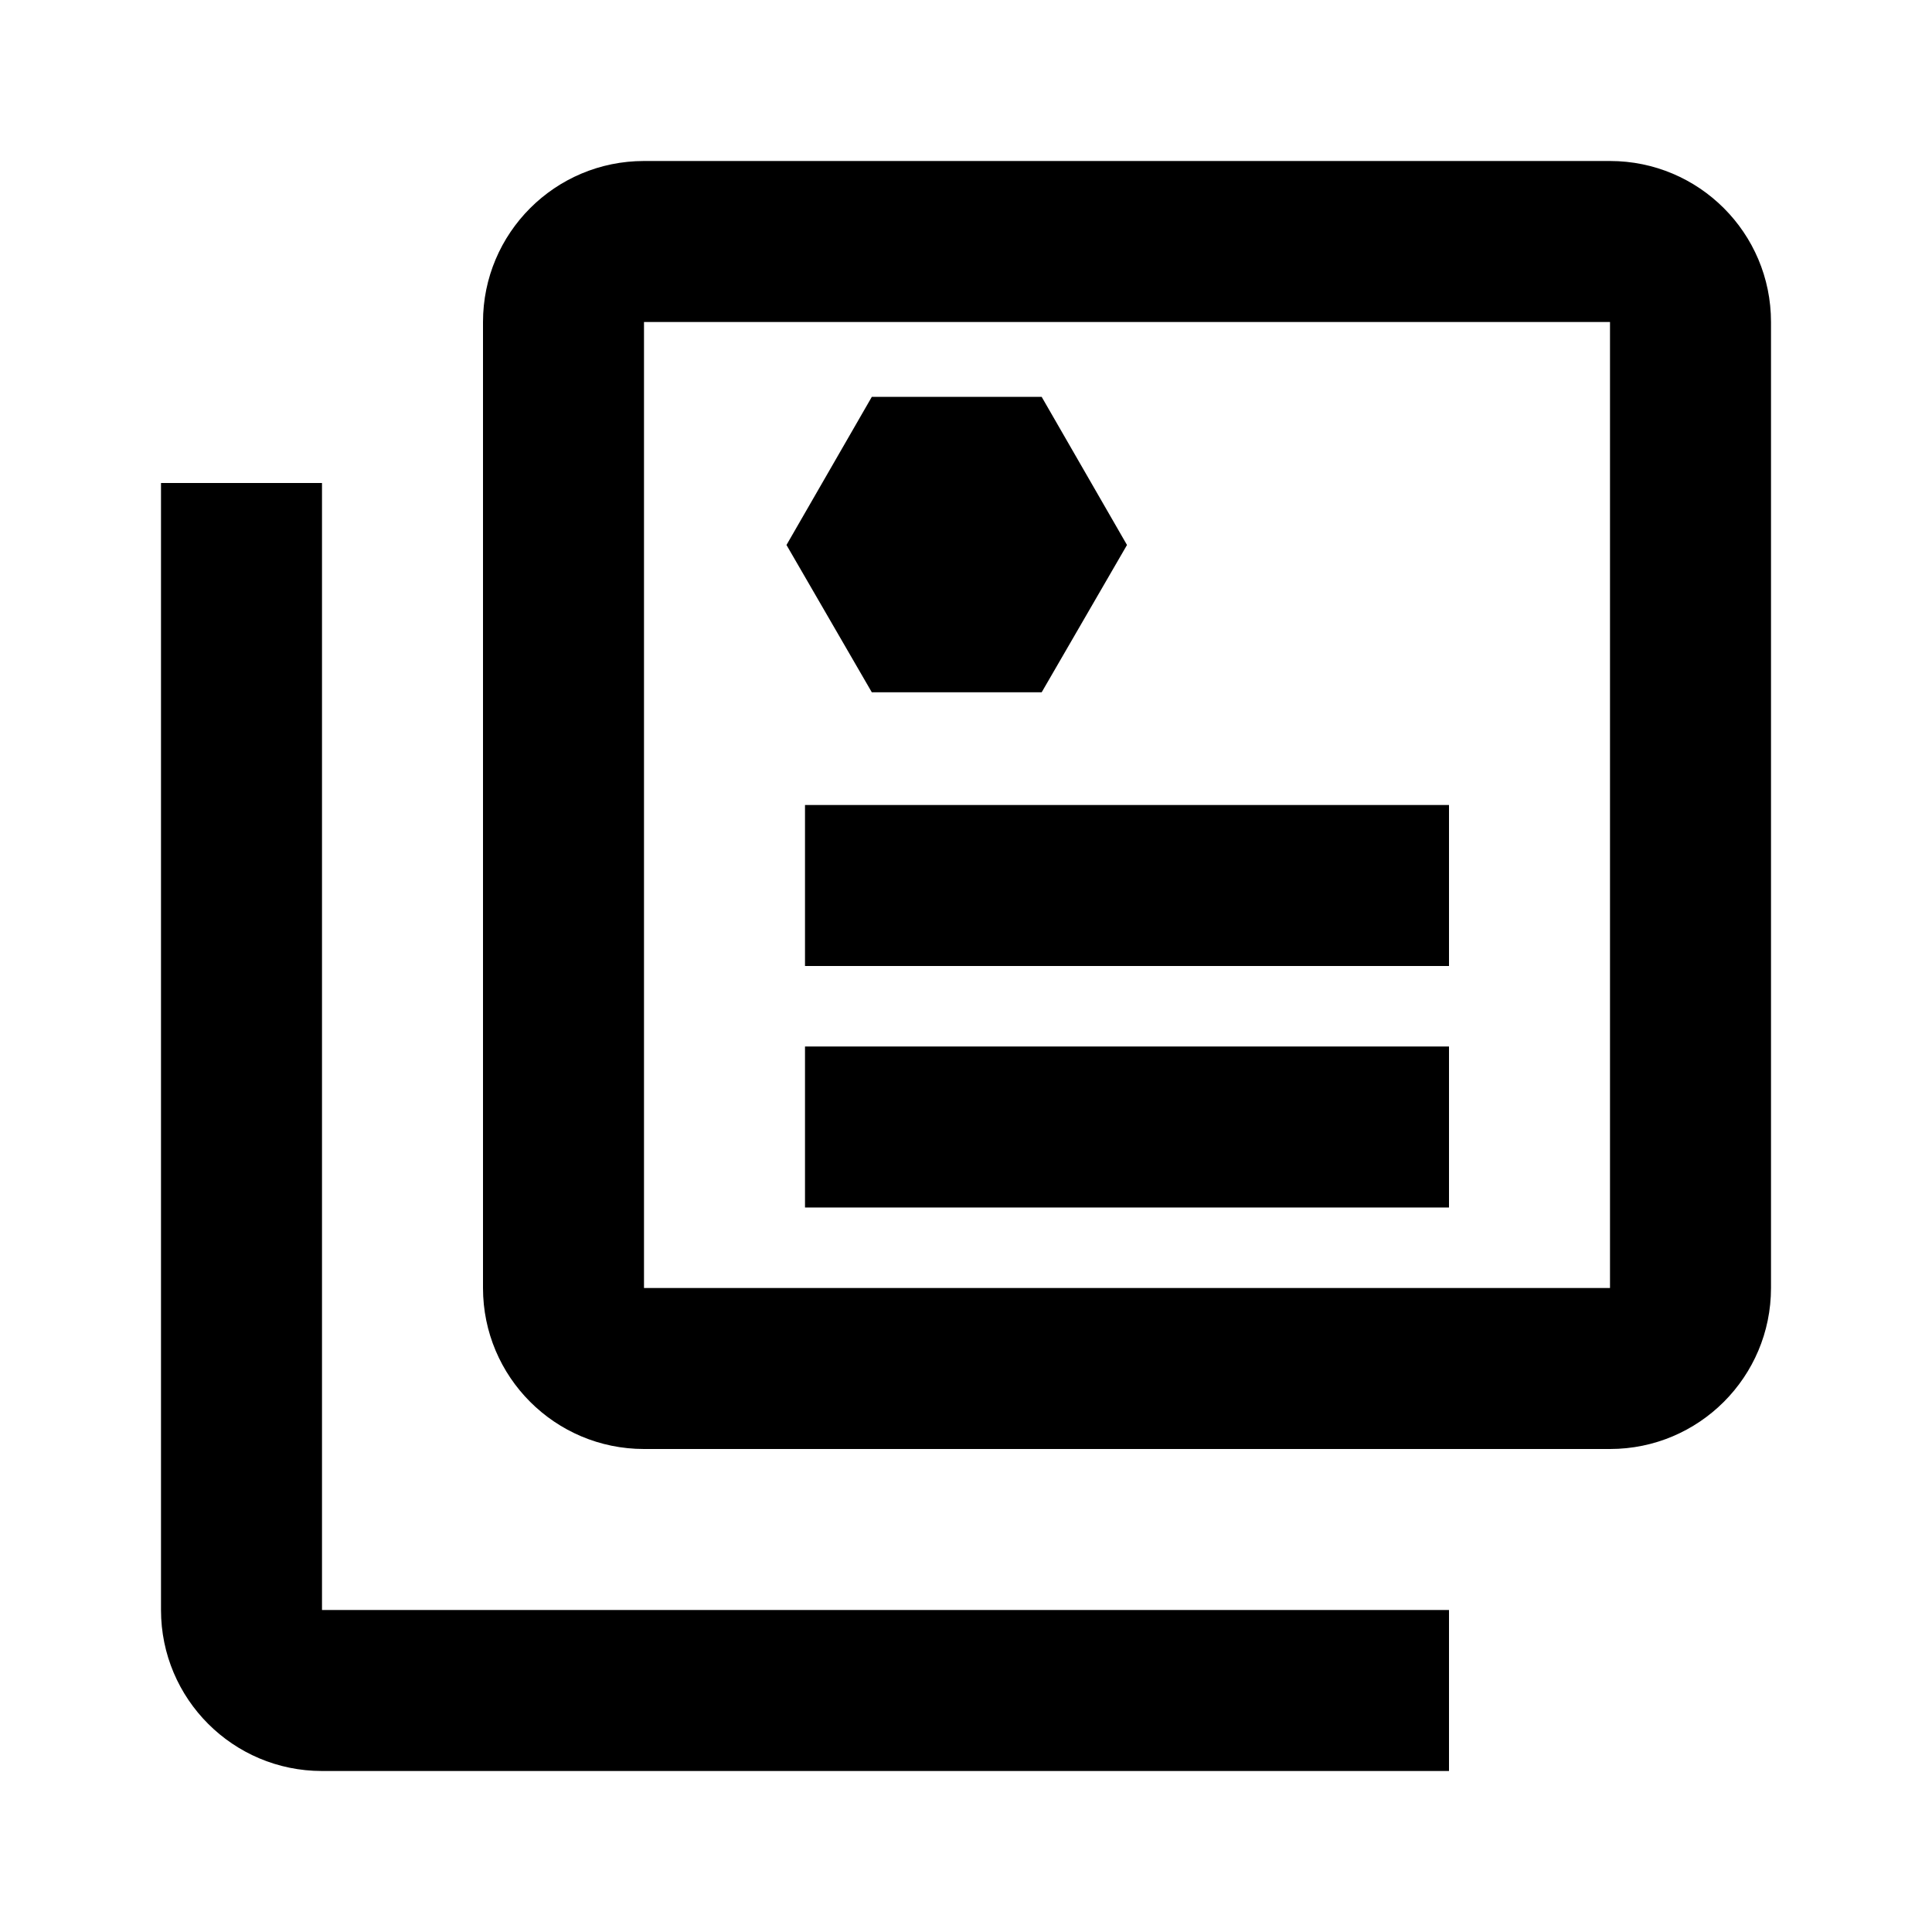
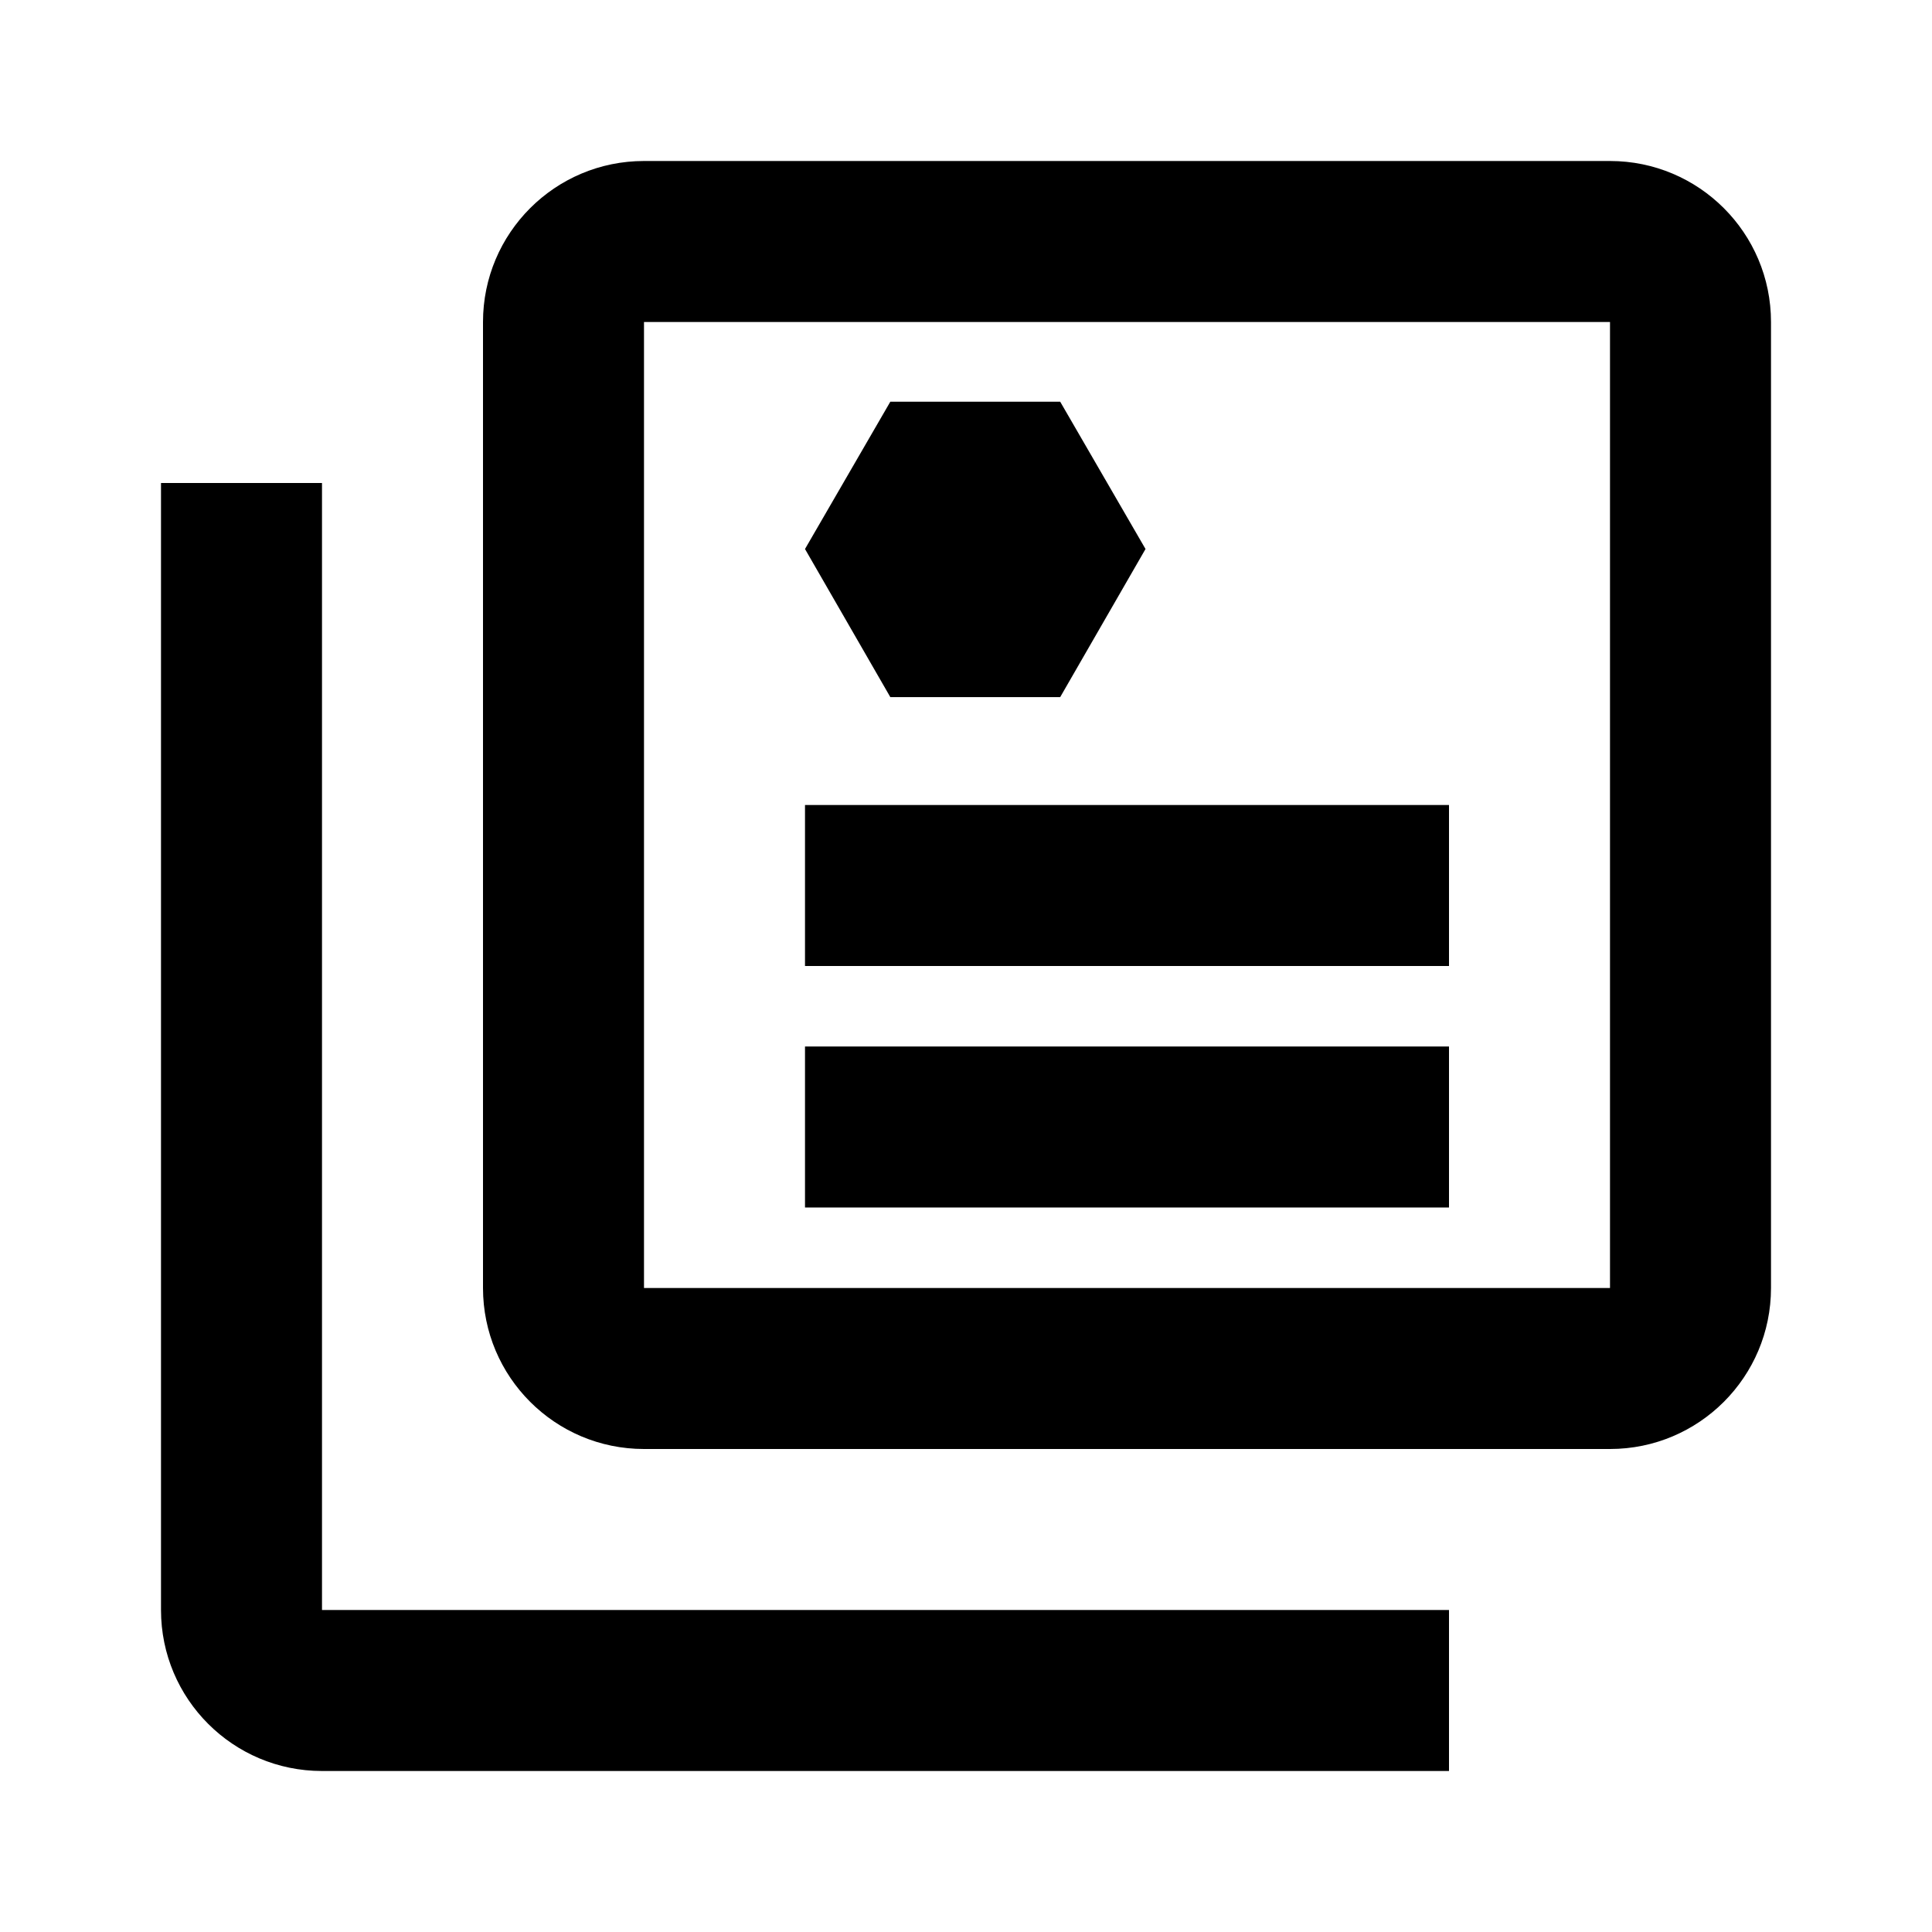
<svg xmlns="http://www.w3.org/2000/svg" id="Layer_1" data-name="Layer 1" viewBox="0 0 24 24">
  <path d="M4,6H2V20a2,2,0,0,0,2,2H18V20H4Z" />
  <rect x="10" y="10" width="8" height="2" />
  <rect x="10" y="13" width="8" height="2" />
-   <polygon points="12.94 4.93 10.83 4.93 9.77 6.77 10.83 8.6 12.94 8.6 14 6.77 12.94 4.93" />
+   <polygon points="13.17 4.99 11.06 4.99 10 6.82 11.06 8.66 13.17 8.66 14.23 6.82 13.17 4.99" />
  <path d="M20,2H8A2,2,0,0,0,6,4V16a2,2,0,0,0,2,2H20a2,2,0,0,0,2-2V4A2,2,0,0,0,20,2Zm0,14H8V4H20Z" />
</svg>
